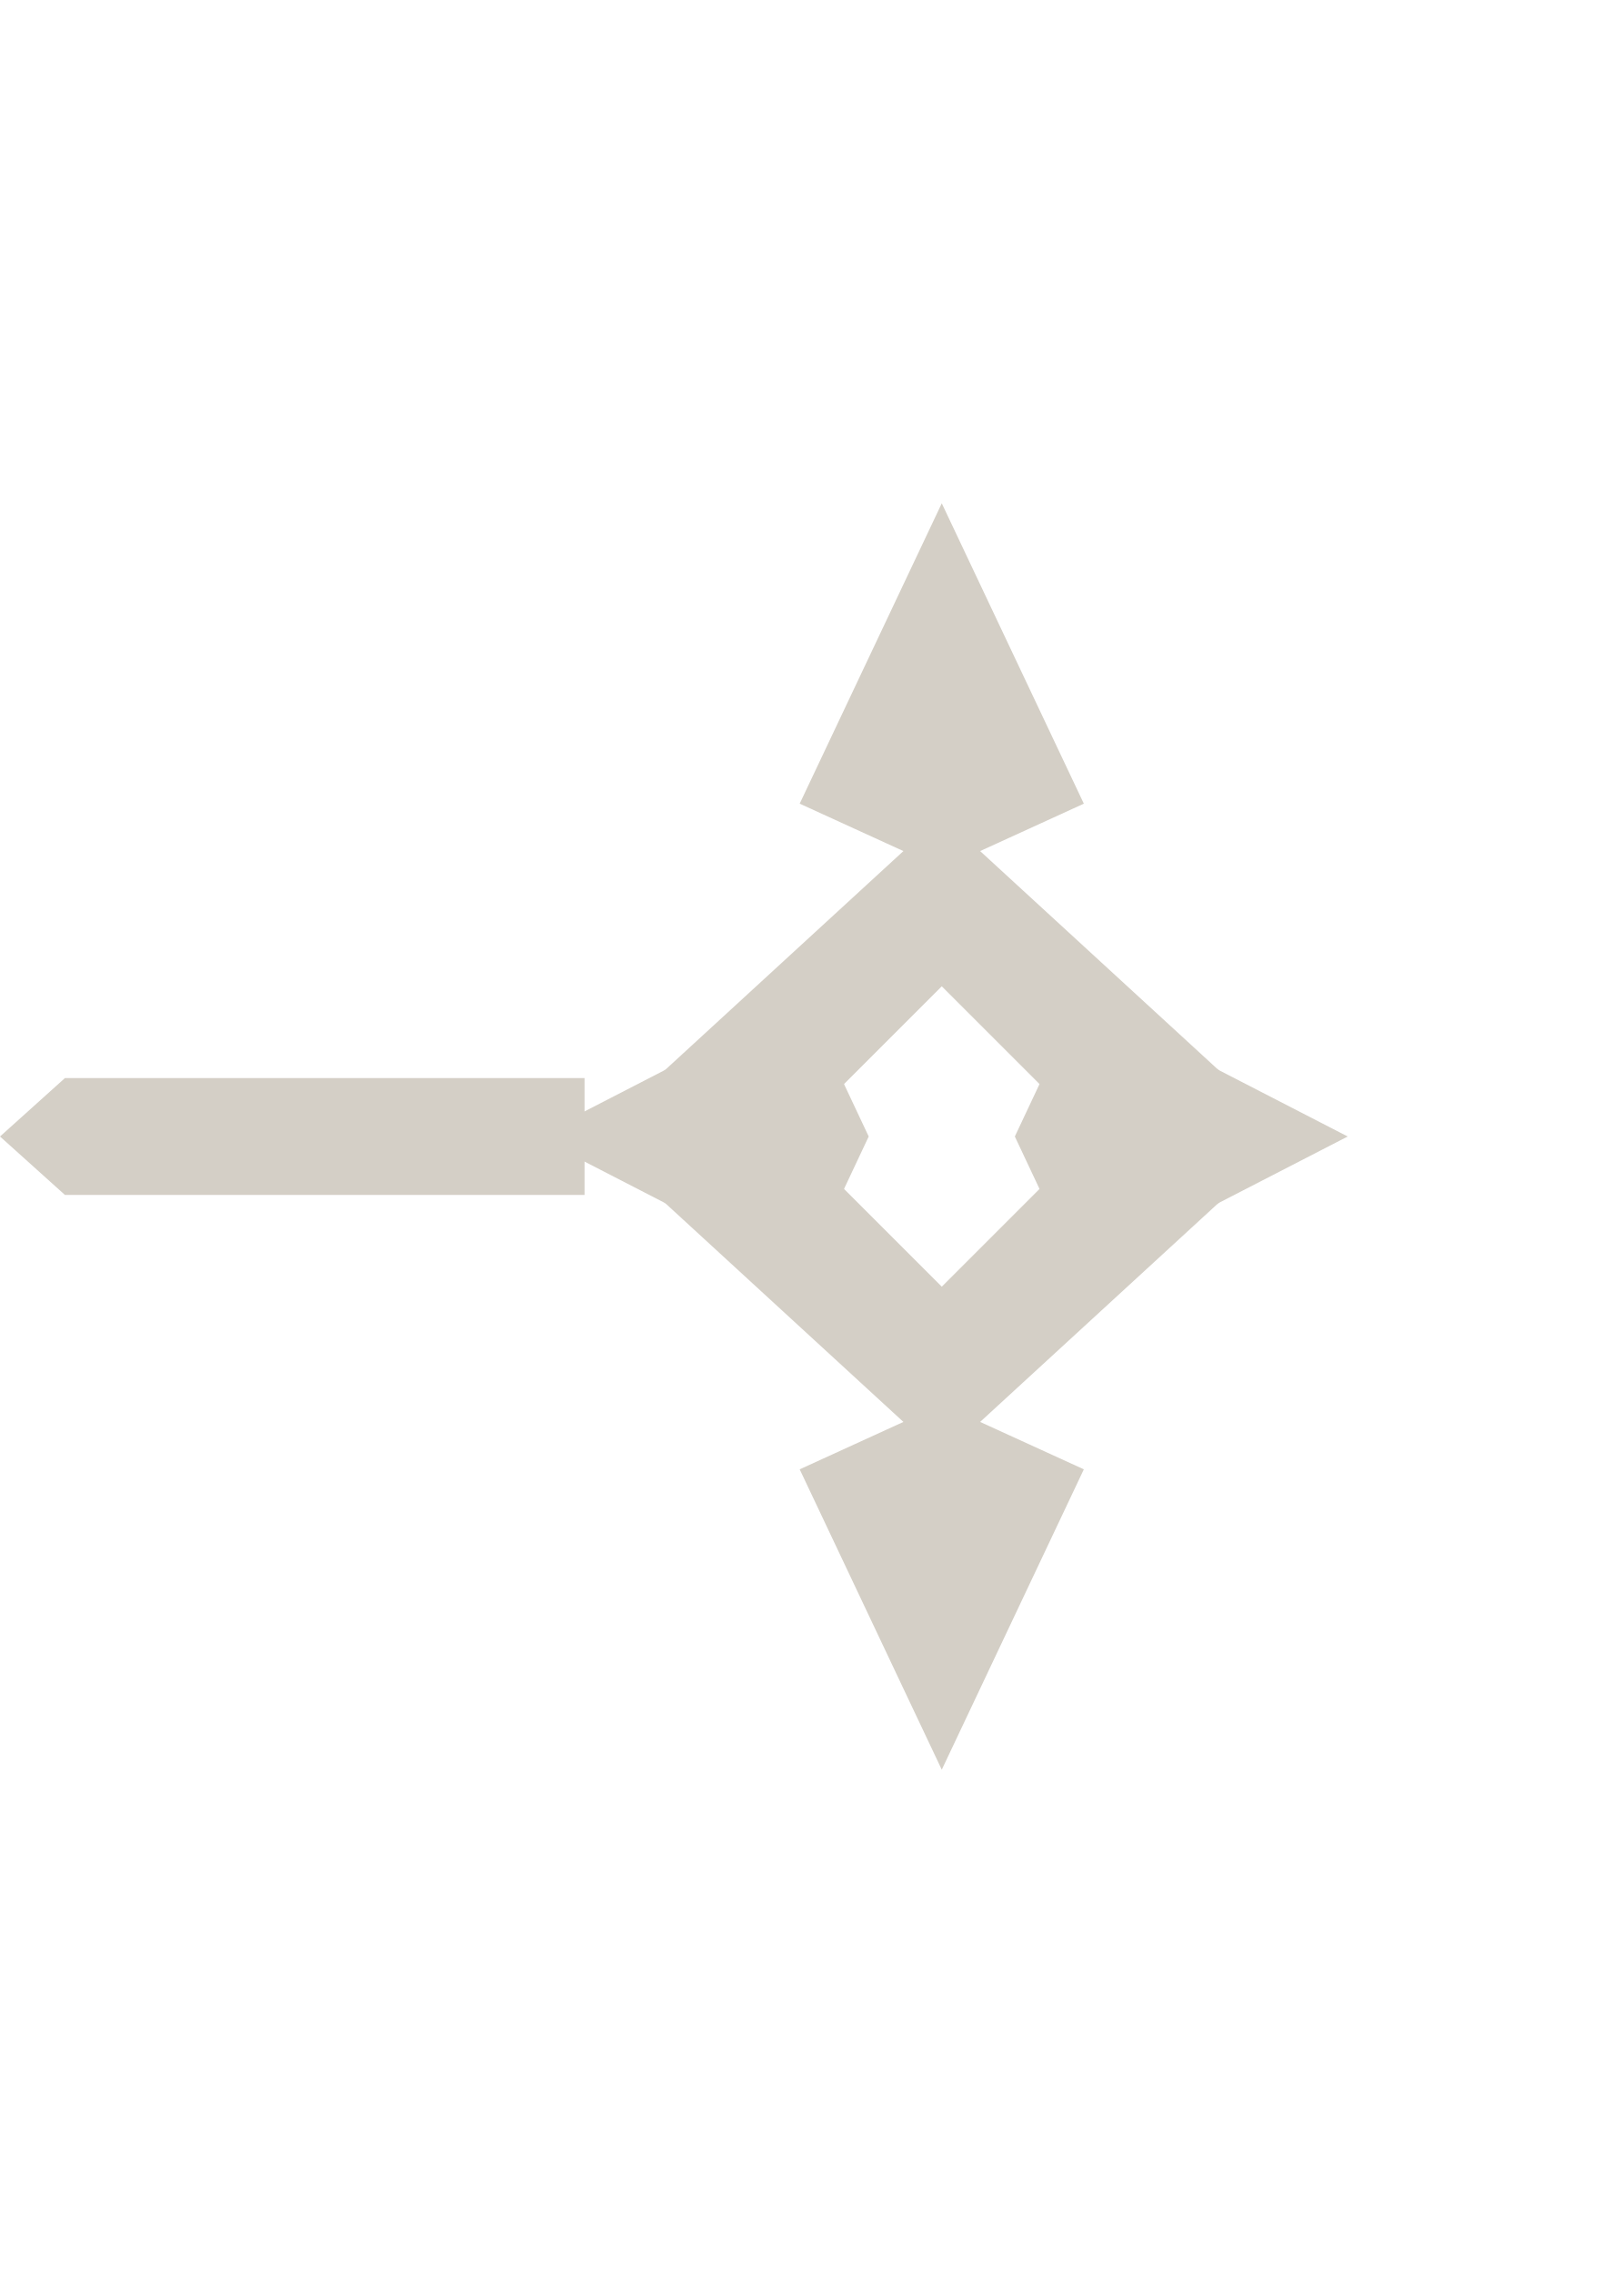
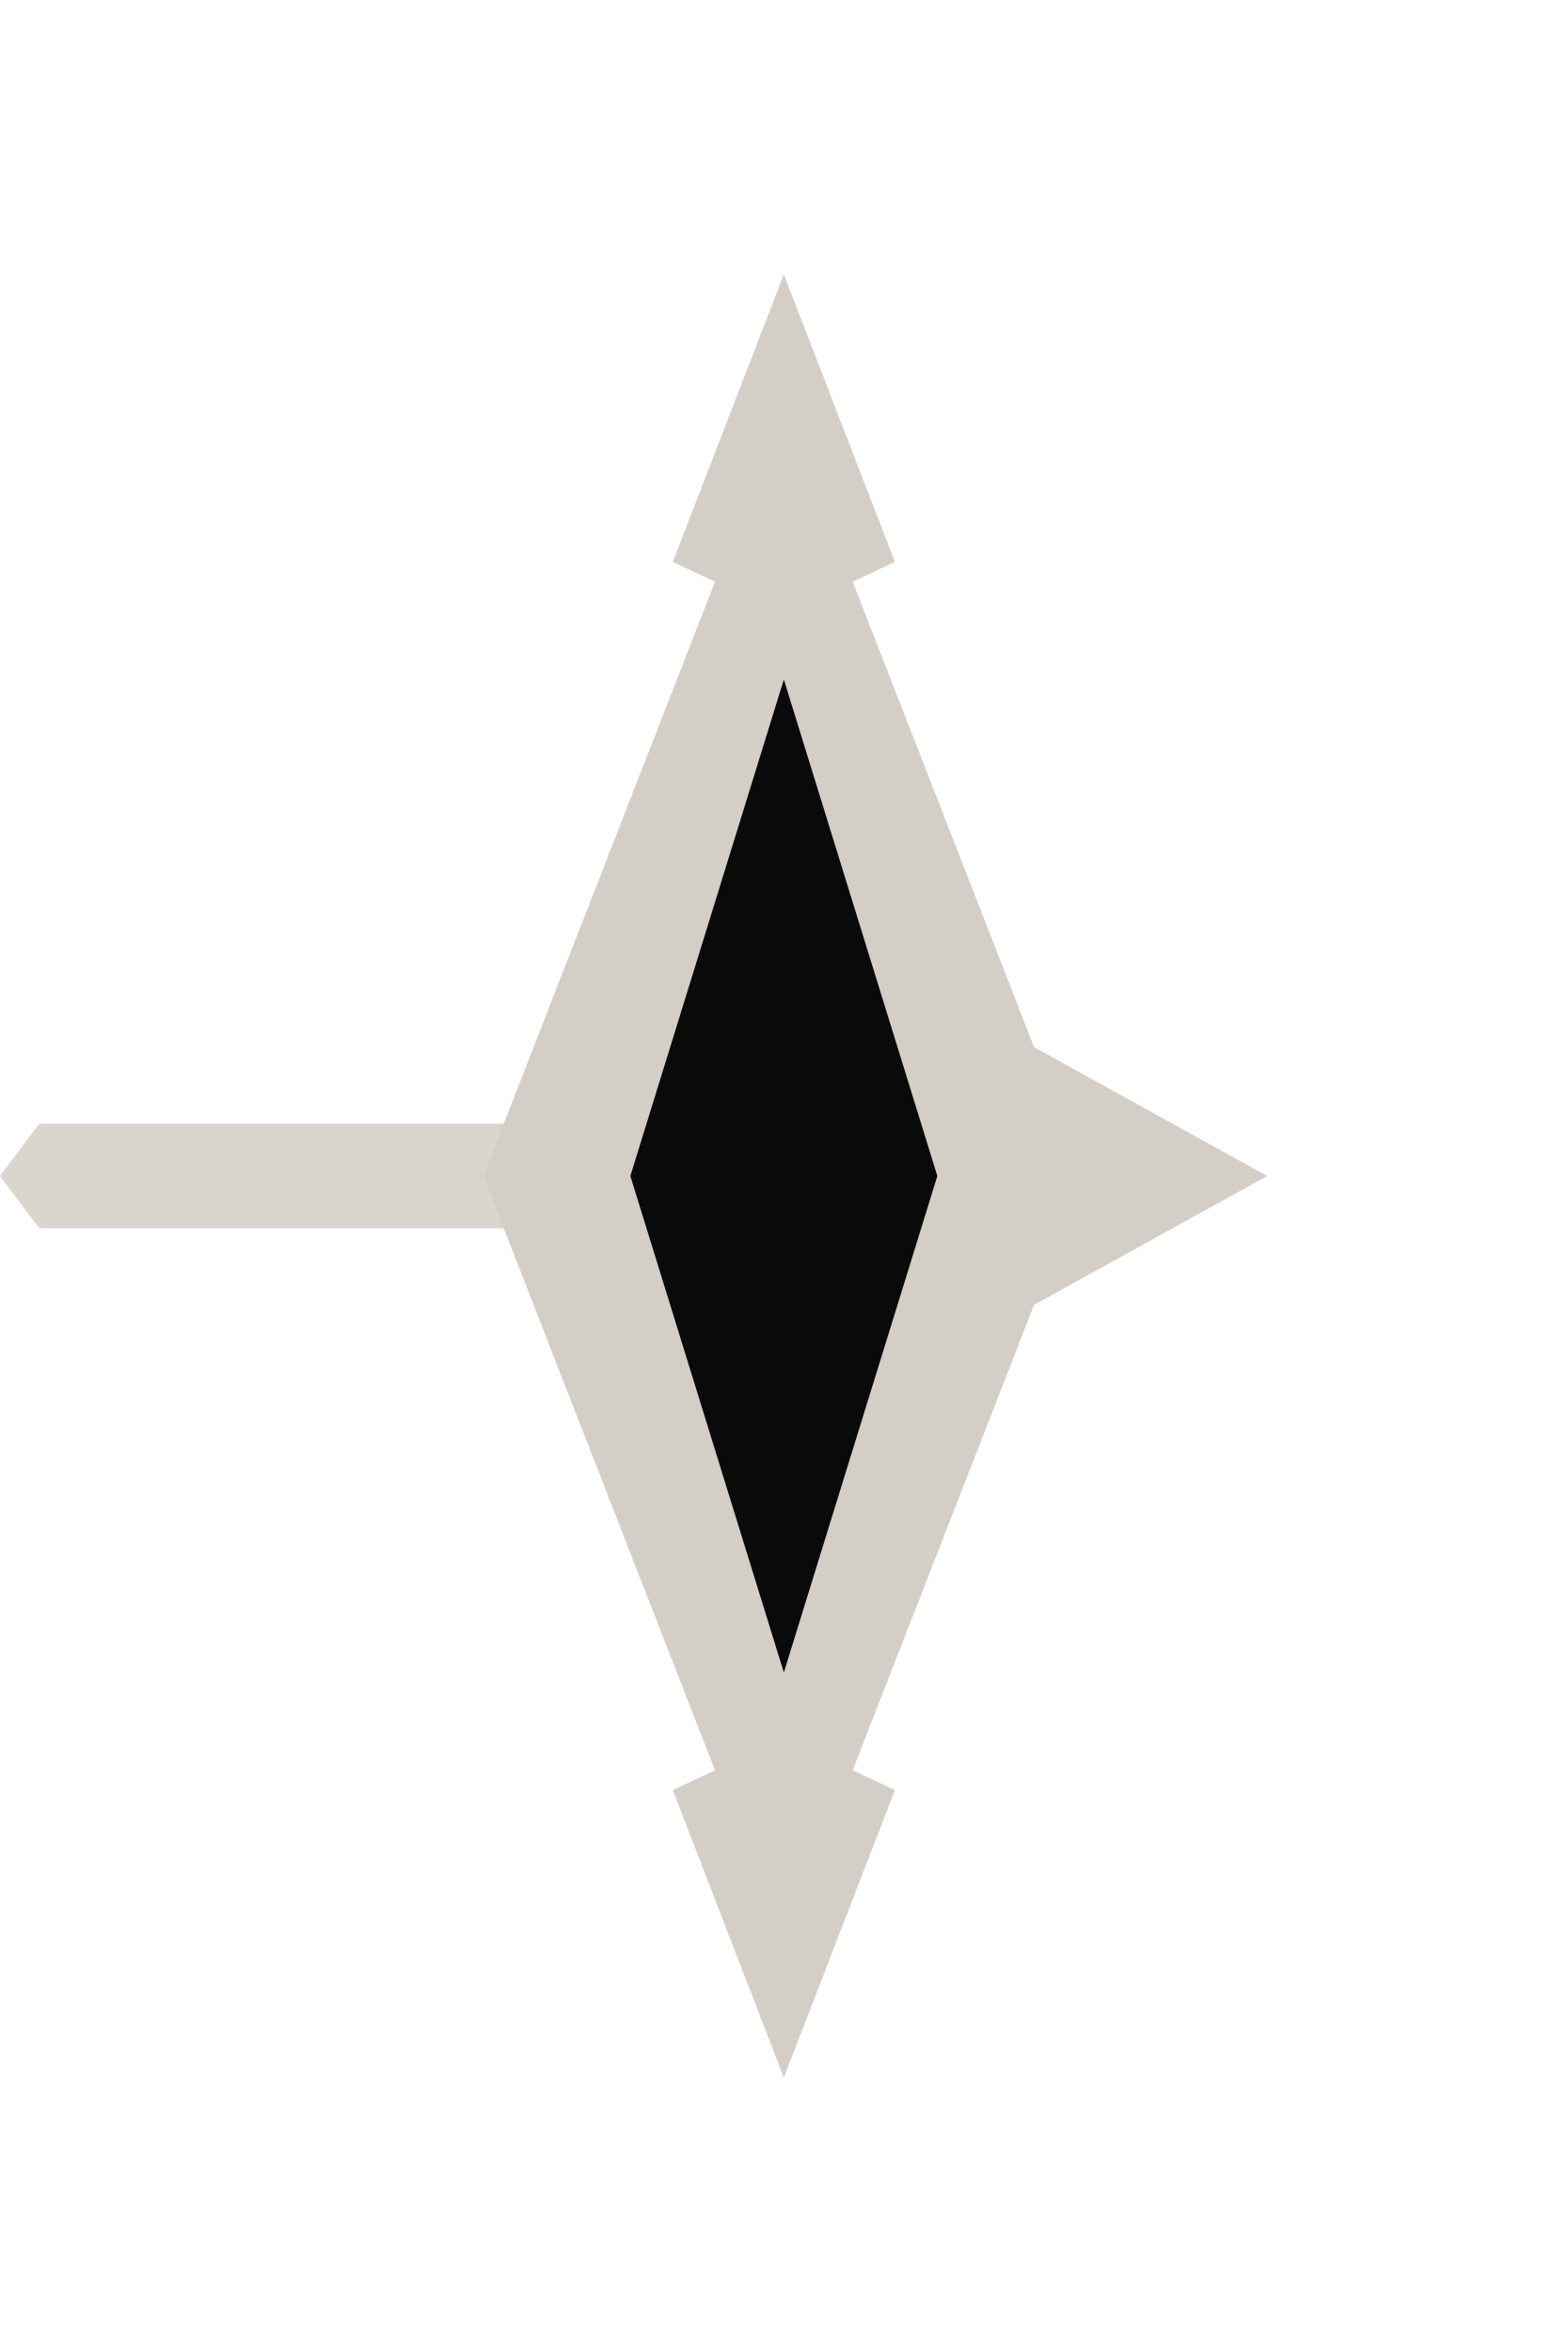
- <svg xmlns="http://www.w3.org/2000/svg" viewBox="0 0 20 28" fill="none">
-   <g transform="scale(-1,1) translate(-20,0)">
+ <svg xmlns="http://www.w3.org/2000/svg" viewBox="0 0 24 36" fill="none">
+   <g transform="scale(-1,1) translate(-24,0)">
    <g fill="#d4cfc6">
-       <path fill-rule="evenodd" d="M8.4 10.05 12.7 14 8.4 17.95 4.1 14zM8.4 12.15 10.25 14 8.4 15.85 6.55 14z" />
-       <path d="M8.4 6.2 10.15 9.9 8.4 10.7 6.65 9.9z" />
-       <path d="M8.4 21.8 10.15 18.1 8.4 17.3 6.65 18.1z" />
-       <path d="M3.4 14 6.7 15.7 7.5 14 6.7 12.3z" />
-       <path d="M13.4 14 10.1 15.7 9.3 14 10.1 12.3z" />
-       <path d="M12.8 13.28h6.4L20 14l-.8.72h-6.4z" />
+       <path d="M12 6.2 16.6 18 12 29.8 7.4 18z" />
+       <path fill="#0b0a0a" d="M12 10.4 14.35 18 12 25.6 9.65 18z" />
+       <path d="M12 4.2 13.7 8.6 12 9.4 10.3 8.6z" />
+       <path d="M12 31.8 13.7 27.4 12 26.6 10.3 27.4z" />
+       <path d="M4.6 18 8.4 20.1 9.2 18 8.4 15.9z" />
+       <path opacity="0.85" d="M16.2 17.2h7.2L24 18l-.6.8H16.2z" />
    </g>
  </g>
</svg>
